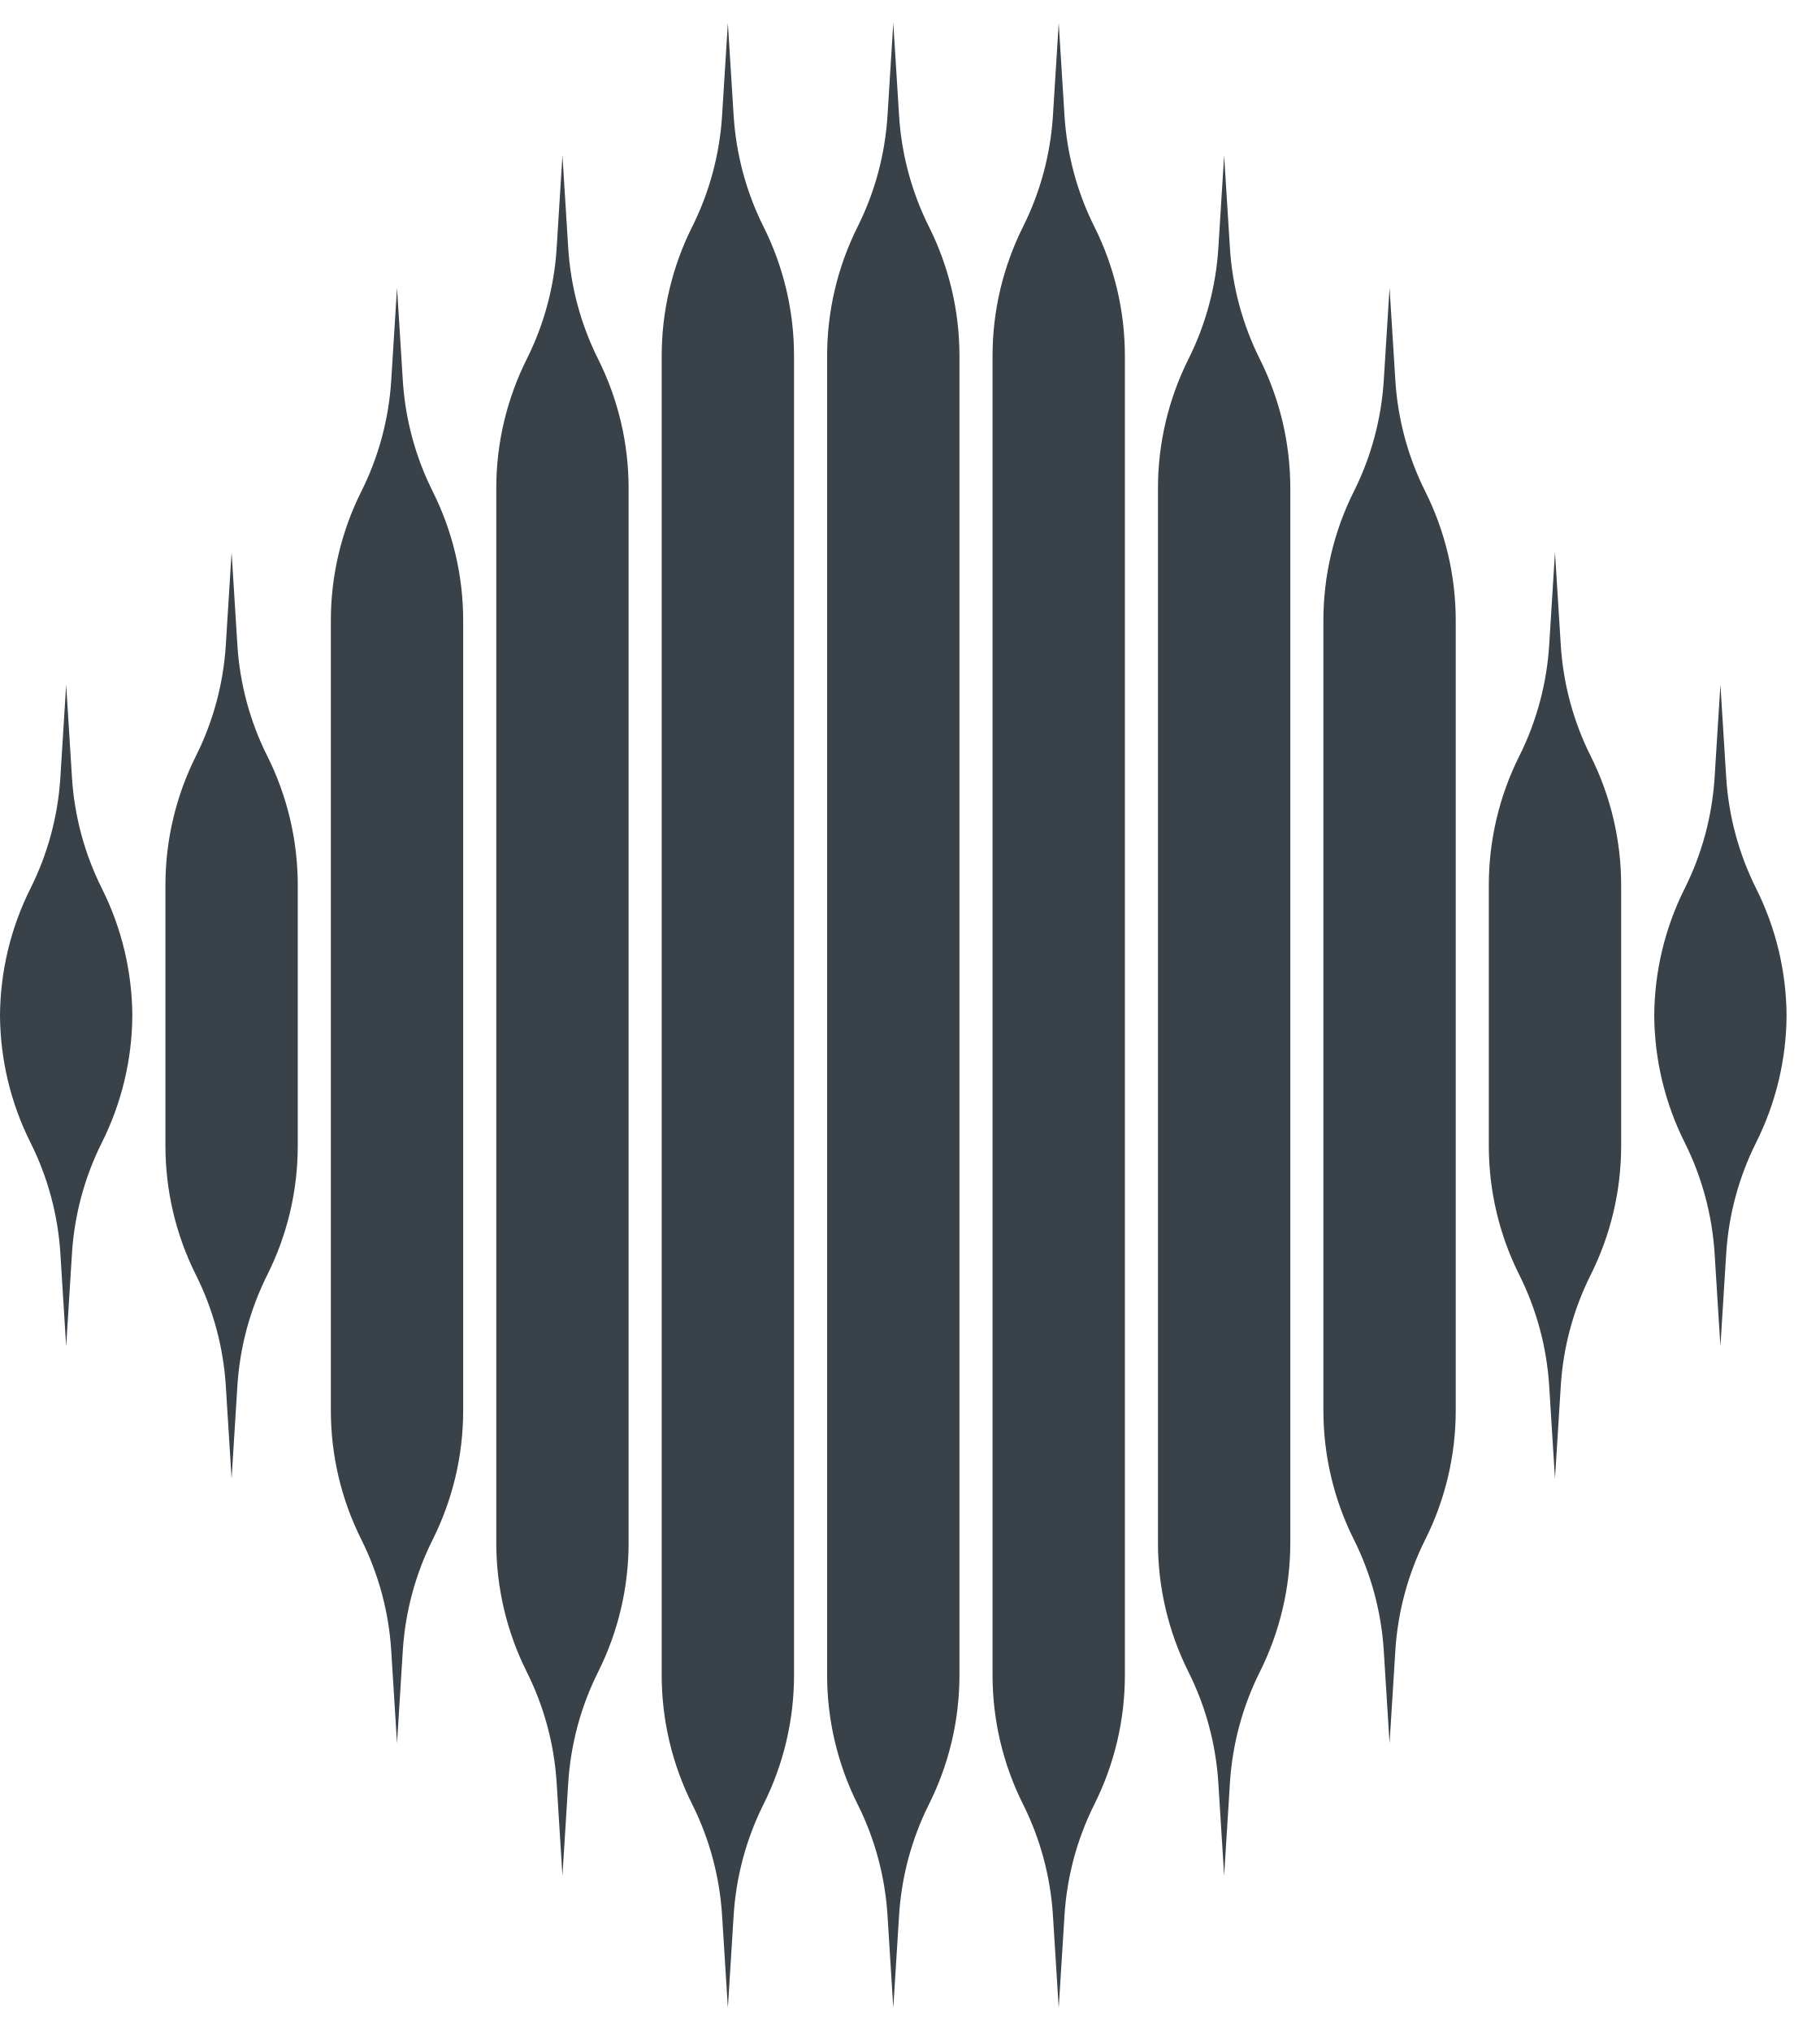
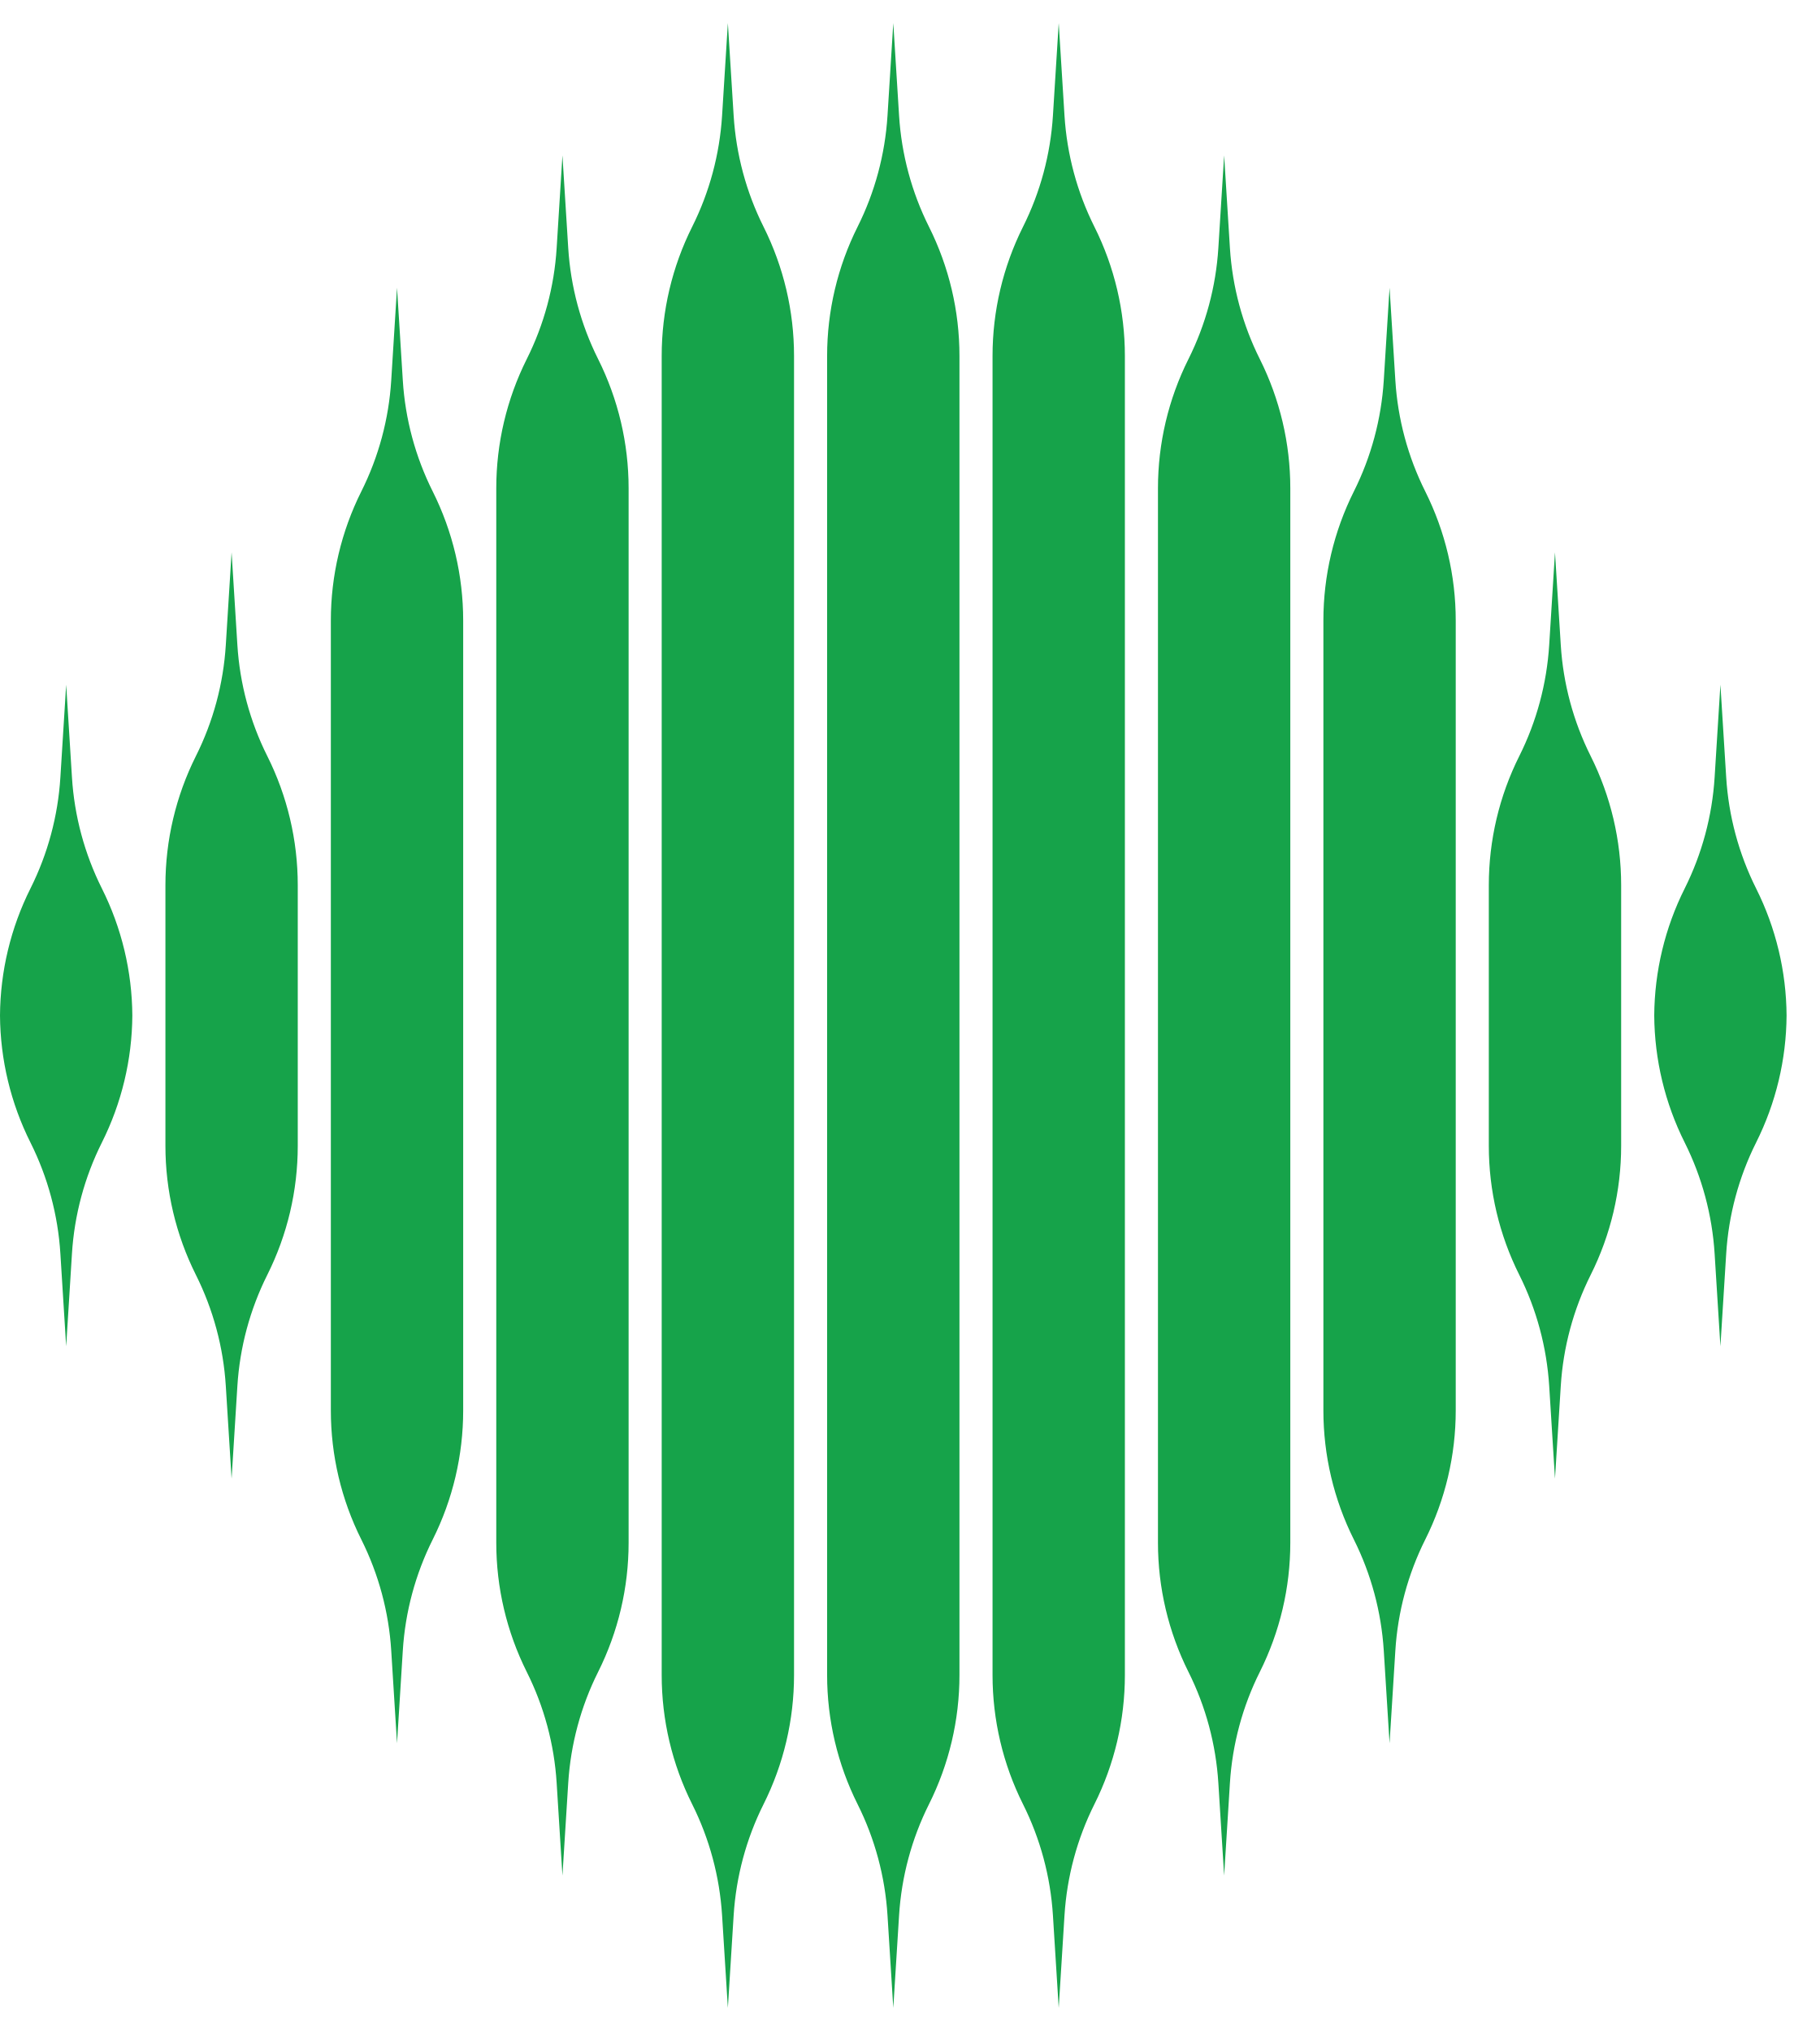
<svg xmlns="http://www.w3.org/2000/svg" id="logo-71" width="43" height="48" viewBox="0 0 44 48" fill="none">
-   <path fill-rule="evenodd" clip-rule="evenodd" d="M23.2 8.047C23.2 6.964 22.948 5.896 22.463 4.926C22.044 4.089 21.799 3.175 21.74 2.241L21.6 0L21.46 2.241C21.401 3.175 21.156 4.089 20.737 4.926C20.252 5.896 20 6.964 20 8.047V39.953C20 41.036 20.252 42.105 20.737 43.074C21.156 43.911 21.401 44.825 21.46 45.759L21.6 48L21.74 45.759C21.799 44.825 22.044 43.911 22.463 43.074C22.948 42.105 23.2 41.036 23.2 39.953V8.047ZM14.463 8.126C14.948 9.096 15.2 10.164 15.2 11.248V36.752C15.2 37.836 14.948 38.904 14.463 39.874C14.044 40.711 13.799 41.625 13.74 42.559L13.6 44.8L13.46 42.559C13.402 41.625 13.156 40.711 12.737 39.874C12.252 38.904 12 37.836 12 36.752V11.248C12 10.164 12.252 9.096 12.737 8.126C13.156 7.289 13.402 6.375 13.46 5.441L13.6 3.2L13.74 5.441C13.799 6.375 14.044 7.289 14.463 8.126ZM11.2 14.447C11.2 13.364 10.948 12.296 10.463 11.326C10.044 10.489 9.798 9.575 9.74 8.641L9.6 6.4L9.46 8.641C9.402 9.575 9.156 10.489 8.737 11.326C8.252 12.296 8 13.364 8 14.447V33.553C8 34.636 8.252 35.705 8.737 36.673C9.156 37.511 9.402 38.425 9.46 39.359L9.6 41.6L9.74 39.359C9.798 38.425 10.044 37.511 10.463 36.673C10.948 35.705 11.2 34.636 11.2 33.553V14.447ZM6.463 17.726C6.948 18.695 7.2 19.764 7.2 20.848V27.152C7.2 28.236 6.948 29.305 6.463 30.273C6.044 31.111 5.798 32.025 5.74 32.959L5.6 35.2L5.46 32.959C5.402 32.025 5.156 31.111 4.737 30.273C4.252 29.305 4 28.236 4 27.152V20.848C4 19.764 4.252 18.695 4.737 17.726C5.156 16.889 5.402 15.975 5.46 15.041L5.6 12.8L5.74 15.041C5.798 15.975 6.044 16.889 6.463 17.726ZM3.2 24L3.2 24.047V23.953L3.2 24ZM0 24.047L0 24C0.007 25.067 0.259 26.119 0.737 27.073C1.156 27.911 1.402 28.825 1.46 29.759L1.6 32L1.74 29.759C1.798 28.825 2.044 27.911 2.463 27.073C2.941 26.119 3.193 25.067 3.2 24C3.193 22.933 2.941 21.881 2.463 20.927C2.044 20.089 1.798 19.175 1.74 18.241L1.6 16L1.46 18.241C1.402 19.175 1.156 20.089 0.737 20.927C0.259 21.881 0.007 22.933 0 24L0 23.953V24.047ZM18.463 4.926C18.948 5.896 19.2 6.964 19.2 8.047V39.953C19.2 41.036 18.948 42.105 18.463 43.074C18.044 43.911 17.799 44.825 17.74 45.759L17.6 48L17.46 45.759C17.401 44.825 17.156 43.911 16.737 43.074C16.252 42.105 16 41.036 16 39.953V8.047C16 6.964 16.252 5.896 16.737 4.926C17.156 4.089 17.401 3.175 17.46 2.241L17.6 0L17.74 2.241C17.799 3.175 18.044 4.089 18.463 4.926ZM26.463 4.926C26.948 5.896 27.2 6.964 27.2 8.047V39.953C27.2 41.036 26.948 42.105 26.463 43.074C26.044 43.911 25.799 44.825 25.74 45.759L25.6 48L25.46 45.759C25.401 44.825 25.156 43.911 24.737 43.074C24.252 42.105 24 41.036 24 39.953V8.047C24 6.964 24.252 5.896 24.737 4.926C25.156 4.089 25.401 3.175 25.46 2.241L25.6 0L25.74 2.241C25.799 3.175 26.044 4.089 26.463 4.926ZM31.2 11.248C31.2 10.164 30.948 9.096 30.463 8.126C30.044 7.289 29.799 6.375 29.74 5.441L29.6 3.2L29.46 5.441C29.401 6.375 29.156 7.289 28.737 8.126C28.252 9.096 28 10.164 28 11.248V36.752C28 37.836 28.252 38.904 28.737 39.874C29.156 40.711 29.401 41.625 29.46 42.559L29.6 44.8L29.74 42.559C29.799 41.625 30.044 40.711 30.463 39.874C30.948 38.904 31.2 37.836 31.2 36.752V11.248ZM34.463 11.326C34.948 12.296 35.2 13.364 35.2 14.447V33.553C35.2 34.636 34.948 35.705 34.463 36.673C34.044 37.511 33.798 38.425 33.74 39.359L33.6 41.6L33.46 39.359C33.401 38.425 33.156 37.511 32.737 36.673C32.252 35.705 32 34.636 32 33.553V14.447C32 13.364 32.252 12.296 32.737 11.326C33.156 10.489 33.401 9.575 33.46 8.641L33.6 6.4L33.74 8.641C33.798 9.575 34.044 10.489 34.463 11.326ZM39.2 20.848C39.2 19.764 38.948 18.695 38.463 17.726C38.044 16.889 37.798 15.975 37.74 15.041L37.6 12.8L37.46 15.041C37.401 15.975 37.156 16.889 36.737 17.726C36.252 18.695 36 19.764 36 20.848V27.152C36 28.236 36.252 29.305 36.737 30.273C37.156 31.111 37.401 32.025 37.46 32.959L37.6 35.2L37.74 32.959C37.798 32.025 38.044 31.111 38.463 30.273C38.948 29.305 39.2 28.236 39.2 27.152V20.848ZM43.2 24C43.2 24.016 43.2 24.032 43.2 24.047V23.953C43.2 23.968 43.2 23.984 43.2 24ZM40 24C40.007 25.067 40.259 26.119 40.737 27.073C41.156 27.911 41.401 28.825 41.46 29.759L41.6 32L41.74 29.759C41.798 28.825 42.044 27.911 42.463 27.073C42.941 26.119 43.193 25.067 43.2 24C43.193 22.933 42.941 21.881 42.463 20.927C42.044 20.089 41.798 19.175 41.74 18.241L41.6 16L41.46 18.241C41.401 19.175 41.156 20.089 40.737 20.927C40.259 21.881 40.007 22.933 40 24ZM40 24C40 23.984 40 23.968 40 23.953V24.047C40 24.032 40 24.016 40 24Z" class="ccustom" fill="#394149" />
+   <path fill-rule="evenodd" clip-rule="evenodd" d="M23.2 8.047C23.2 6.964 22.948 5.896 22.463 4.926C22.044 4.089 21.799 3.175 21.74 2.241L21.6 0L21.46 2.241C21.401 3.175 21.156 4.089 20.737 4.926C20.252 5.896 20 6.964 20 8.047V39.953C20 41.036 20.252 42.105 20.737 43.074C21.156 43.911 21.401 44.825 21.46 45.759L21.6 48L21.74 45.759C21.799 44.825 22.044 43.911 22.463 43.074C22.948 42.105 23.2 41.036 23.2 39.953V8.047ZM14.463 8.126C14.948 9.096 15.2 10.164 15.2 11.248V36.752C15.2 37.836 14.948 38.904 14.463 39.874C14.044 40.711 13.799 41.625 13.74 42.559L13.6 44.8L13.46 42.559C13.402 41.625 13.156 40.711 12.737 39.874C12.252 38.904 12 37.836 12 36.752V11.248C12 10.164 12.252 9.096 12.737 8.126C13.156 7.289 13.402 6.375 13.46 5.441L13.6 3.2L13.74 5.441C13.799 6.375 14.044 7.289 14.463 8.126ZM11.2 14.447C11.2 13.364 10.948 12.296 10.463 11.326C10.044 10.489 9.798 9.575 9.74 8.641L9.6 6.4L9.46 8.641C9.402 9.575 9.156 10.489 8.737 11.326C8.252 12.296 8 13.364 8 14.447V33.553C8 34.636 8.252 35.705 8.737 36.673C9.156 37.511 9.402 38.425 9.46 39.359L9.6 41.6L9.74 39.359C9.798 38.425 10.044 37.511 10.463 36.673C10.948 35.705 11.2 34.636 11.2 33.553V14.447ZM6.463 17.726C6.948 18.695 7.2 19.764 7.2 20.848V27.152C7.2 28.236 6.948 29.305 6.463 30.273C6.044 31.111 5.798 32.025 5.74 32.959L5.6 35.2L5.46 32.959C5.402 32.025 5.156 31.111 4.737 30.273C4.252 29.305 4 28.236 4 27.152V20.848C4 19.764 4.252 18.695 4.737 17.726C5.156 16.889 5.402 15.975 5.46 15.041L5.6 12.8L5.74 15.041C5.798 15.975 6.044 16.889 6.463 17.726ZM3.2 24L3.2 24.047V23.953L3.2 24ZM0 24.047L0 24C0.007 25.067 0.259 26.119 0.737 27.073C1.156 27.911 1.402 28.825 1.46 29.759L1.6 32L1.74 29.759C1.798 28.825 2.044 27.911 2.463 27.073C2.941 26.119 3.193 25.067 3.2 24C3.193 22.933 2.941 21.881 2.463 20.927C2.044 20.089 1.798 19.175 1.74 18.241L1.6 16L1.46 18.241C1.402 19.175 1.156 20.089 0.737 20.927C0.259 21.881 0.007 22.933 0 24L0 23.953V24.047ZM18.463 4.926C18.948 5.896 19.2 6.964 19.2 8.047V39.953C19.2 41.036 18.948 42.105 18.463 43.074C18.044 43.911 17.799 44.825 17.74 45.759L17.6 48L17.46 45.759C17.401 44.825 17.156 43.911 16.737 43.074C16.252 42.105 16 41.036 16 39.953V8.047C16 6.964 16.252 5.896 16.737 4.926C17.156 4.089 17.401 3.175 17.46 2.241L17.6 0L17.74 2.241C17.799 3.175 18.044 4.089 18.463 4.926ZM26.463 4.926C26.948 5.896 27.2 6.964 27.2 8.047V39.953C27.2 41.036 26.948 42.105 26.463 43.074C26.044 43.911 25.799 44.825 25.74 45.759L25.6 48L25.46 45.759C25.401 44.825 25.156 43.911 24.737 43.074C24.252 42.105 24 41.036 24 39.953V8.047C24 6.964 24.252 5.896 24.737 4.926C25.156 4.089 25.401 3.175 25.46 2.241L25.6 0L25.74 2.241C25.799 3.175 26.044 4.089 26.463 4.926ZM31.2 11.248C31.2 10.164 30.948 9.096 30.463 8.126C30.044 7.289 29.799 6.375 29.74 5.441L29.6 3.2L29.46 5.441C29.401 6.375 29.156 7.289 28.737 8.126C28.252 9.096 28 10.164 28 11.248V36.752C28 37.836 28.252 38.904 28.737 39.874C29.156 40.711 29.401 41.625 29.46 42.559L29.6 44.8L29.74 42.559C29.799 41.625 30.044 40.711 30.463 39.874C30.948 38.904 31.2 37.836 31.2 36.752V11.248ZM34.463 11.326C34.948 12.296 35.2 13.364 35.2 14.447V33.553C35.2 34.636 34.948 35.705 34.463 36.673C34.044 37.511 33.798 38.425 33.74 39.359L33.6 41.6L33.46 39.359C33.401 38.425 33.156 37.511 32.737 36.673C32.252 35.705 32 34.636 32 33.553V14.447C32 13.364 32.252 12.296 32.737 11.326C33.156 10.489 33.401 9.575 33.46 8.641L33.6 6.4L33.74 8.641C33.798 9.575 34.044 10.489 34.463 11.326ZM39.2 20.848C39.2 19.764 38.948 18.695 38.463 17.726C38.044 16.889 37.798 15.975 37.74 15.041L37.6 12.8L37.46 15.041C37.401 15.975 37.156 16.889 36.737 17.726C36.252 18.695 36 19.764 36 20.848V27.152C36 28.236 36.252 29.305 36.737 30.273C37.156 31.111 37.401 32.025 37.46 32.959L37.6 35.2L37.74 32.959C37.798 32.025 38.044 31.111 38.463 30.273C38.948 29.305 39.2 28.236 39.2 27.152V20.848ZM43.2 24C43.2 24.016 43.2 24.032 43.2 24.047V23.953C43.2 23.968 43.2 23.984 43.2 24ZM40 24C40.007 25.067 40.259 26.119 40.737 27.073C41.156 27.911 41.401 28.825 41.46 29.759L41.6 32L41.74 29.759C41.798 28.825 42.044 27.911 42.463 27.073C42.941 26.119 43.193 25.067 43.2 24C43.193 22.933 42.941 21.881 42.463 20.927C42.044 20.089 41.798 19.175 41.74 18.241L41.6 16L41.46 18.241C41.401 19.175 41.156 20.089 40.737 20.927C40.259 21.881 40.007 22.933 40 24ZM40 24C40 23.984 40 23.968 40 23.953V24.047C40 24.032 40 24.016 40 24Z" class="ccustom" fill="#16A34A" />
</svg>
